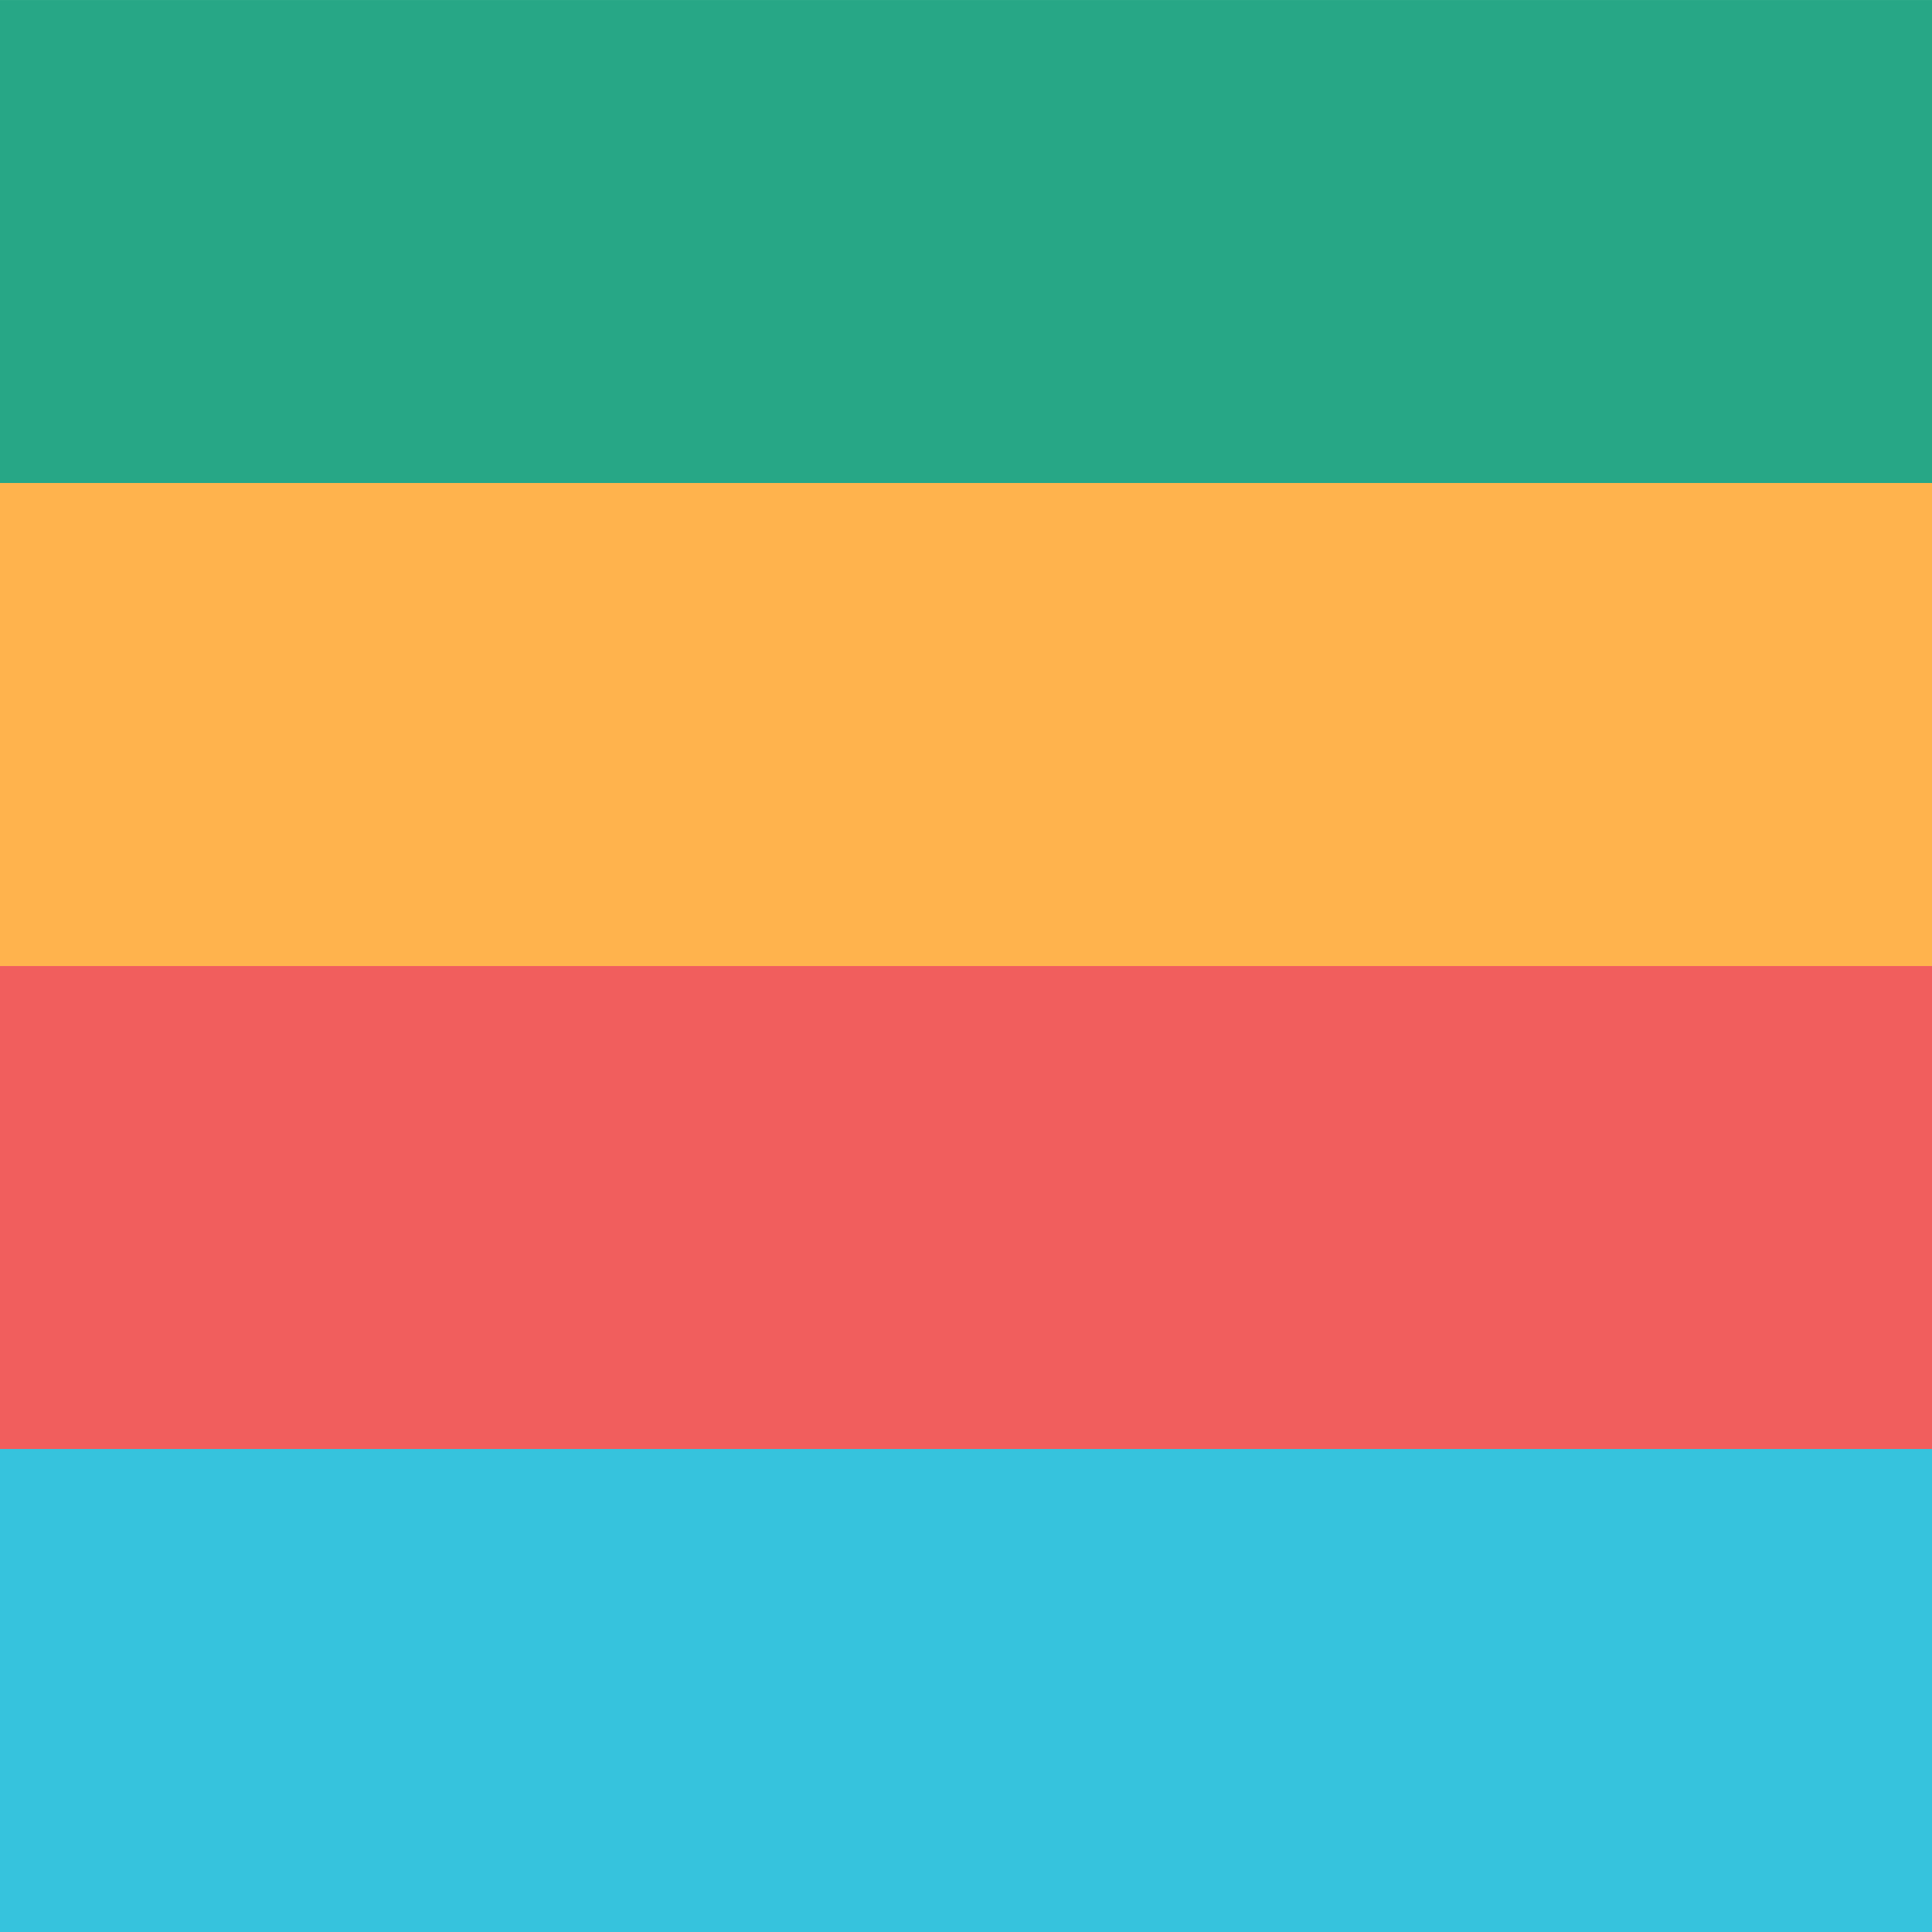
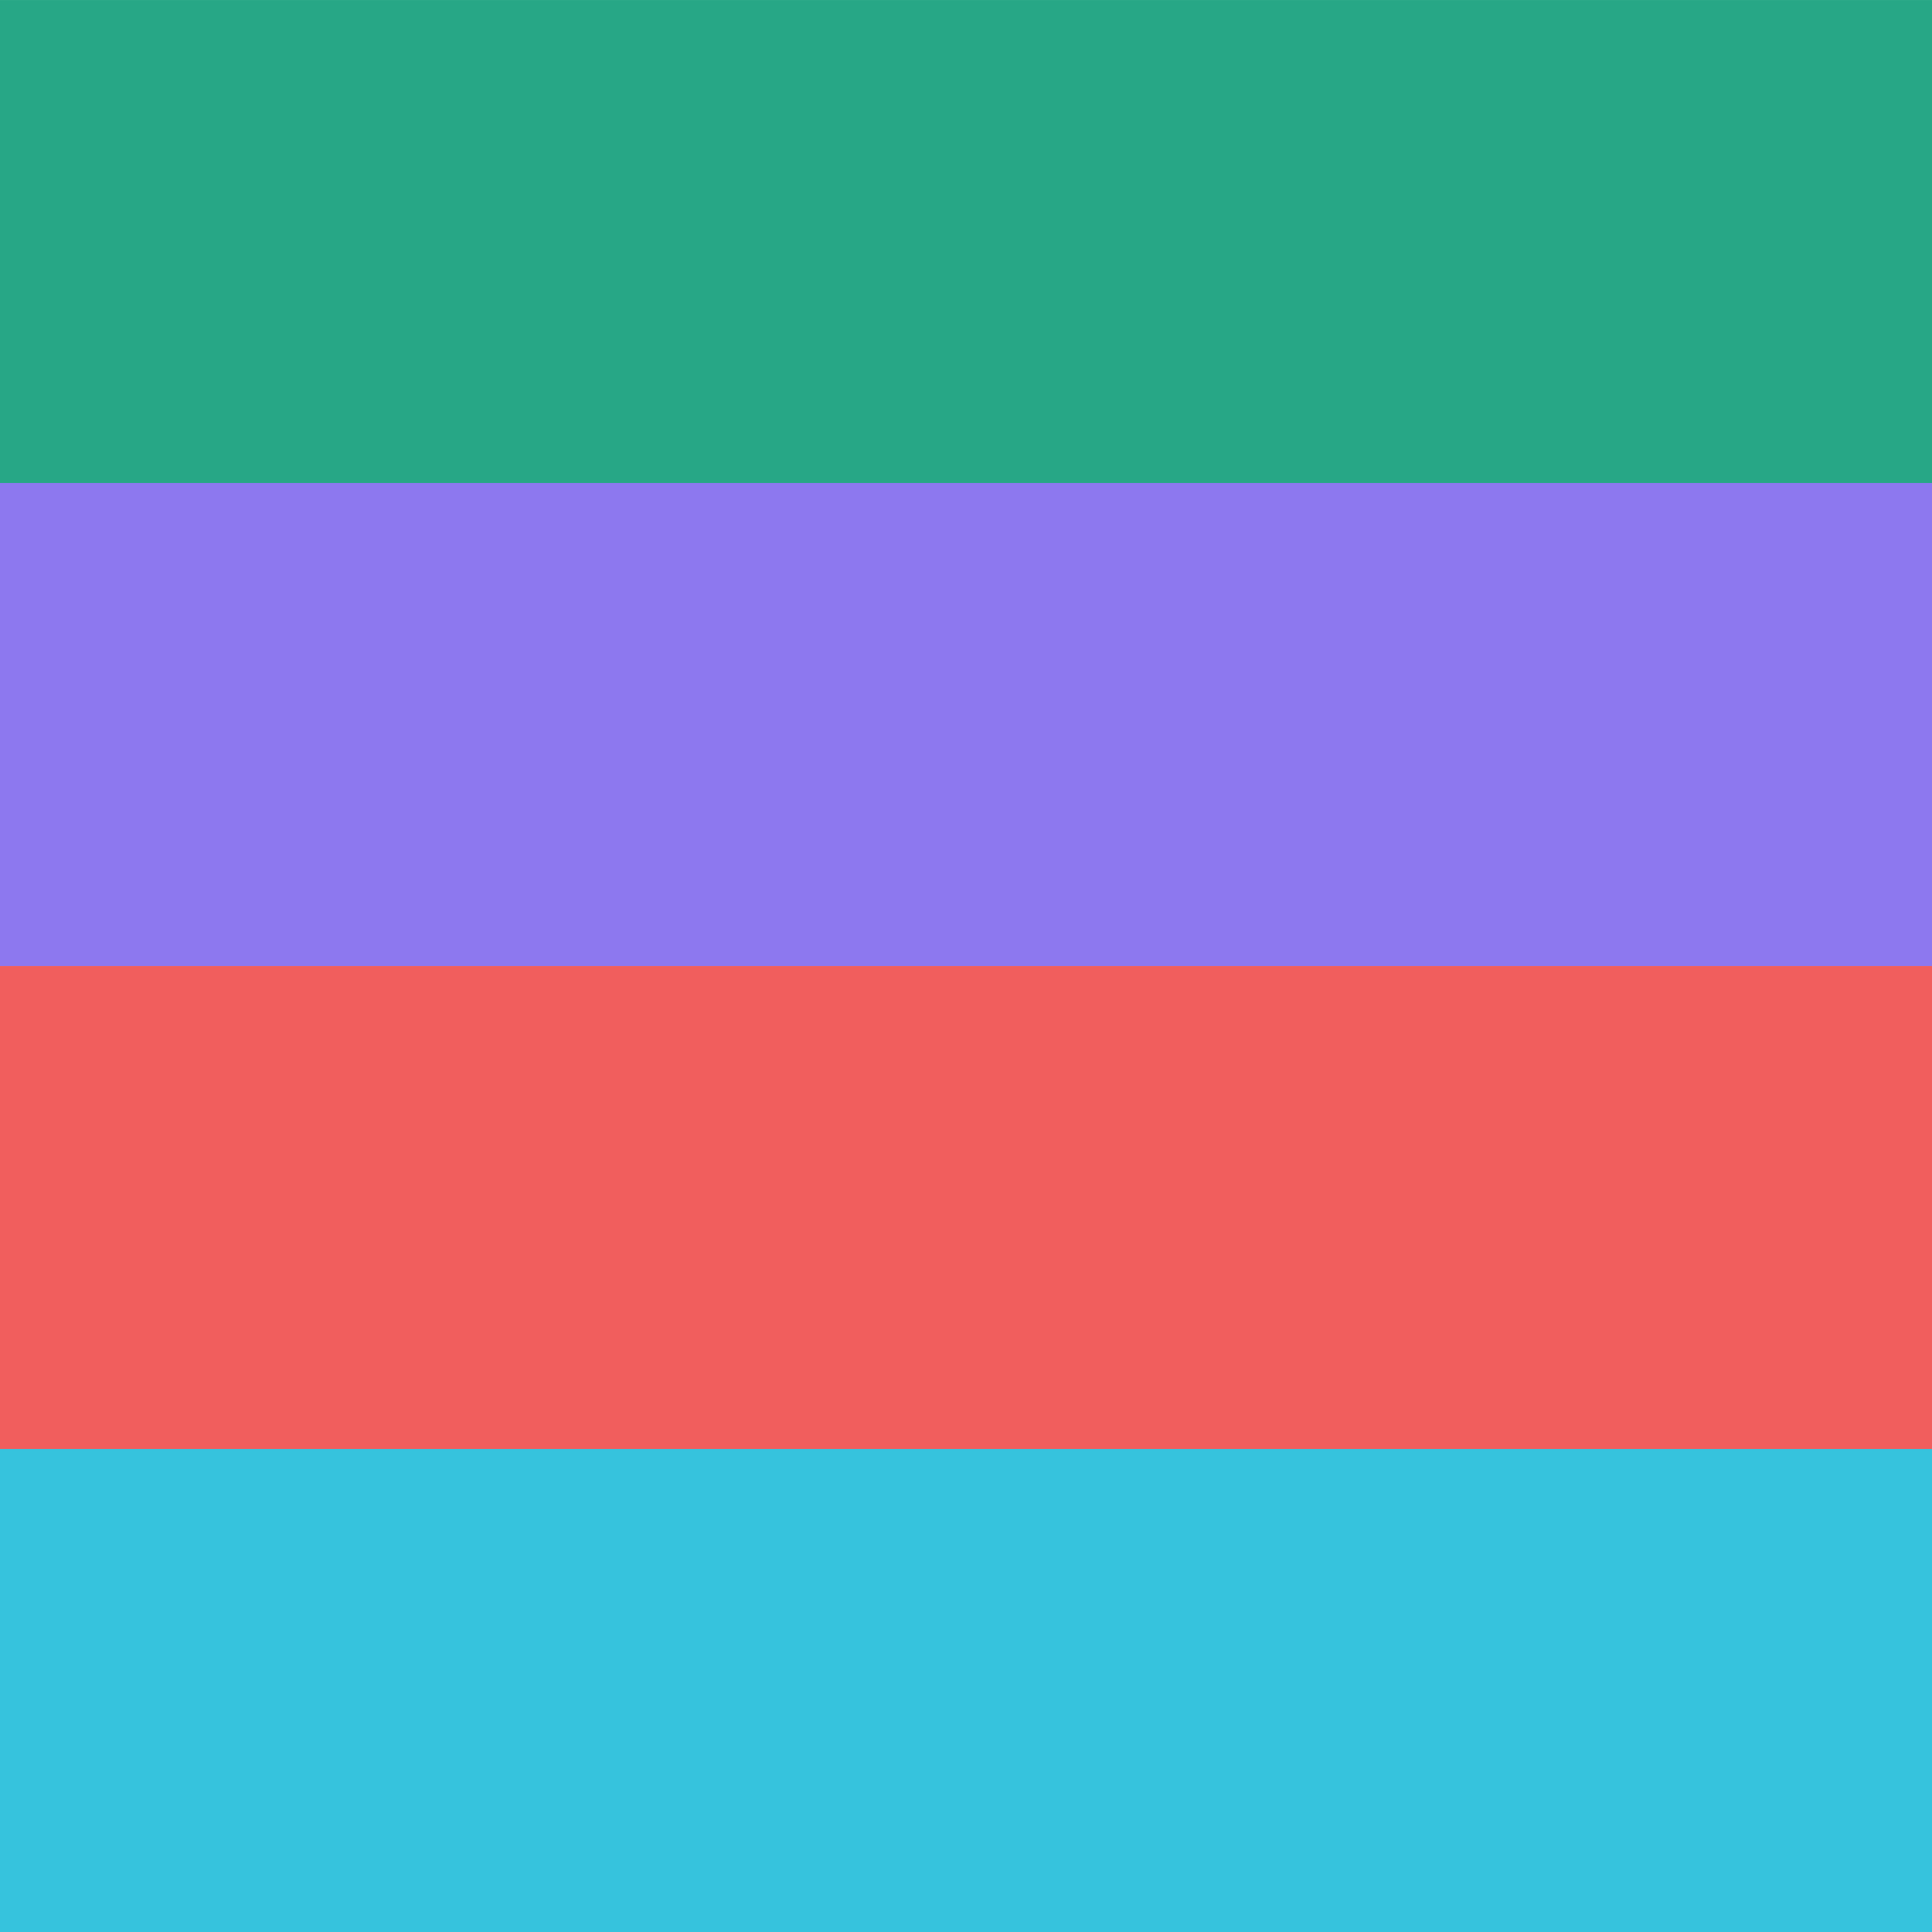
<svg version="1.1" viewBox="0 0 26.458 26.458" height="80" width="80">
  <g transform="translate(0,-270.5417)" id="layer1">
    <rect y="270.542" x="0" height="6.615" width="26.458" id="theory" style="fill:#27a786;fill-opacity:1;" />
-     <rect y="277.156" x="0" height="6.615" width="26.458" id="practice" style="fill:#ffb34d;fill-opacity:1;" />
+     <rect y="277.156" x="0" height="6.615" width="26.458" id="practice" style="fill:#8D78ef;fill-opacity:1;" />
    <rect y="283.771" x="0" height="6.615" width="26.458" id="message" style="fill:#f15e5d;fill-opacity:1;" />
    <rect y="290.385" x="0" height="6.615" width="26.458" id="infrastructure" style="fill:#36c3dd;fill-opacity:1;" />
  </g>
</svg>
